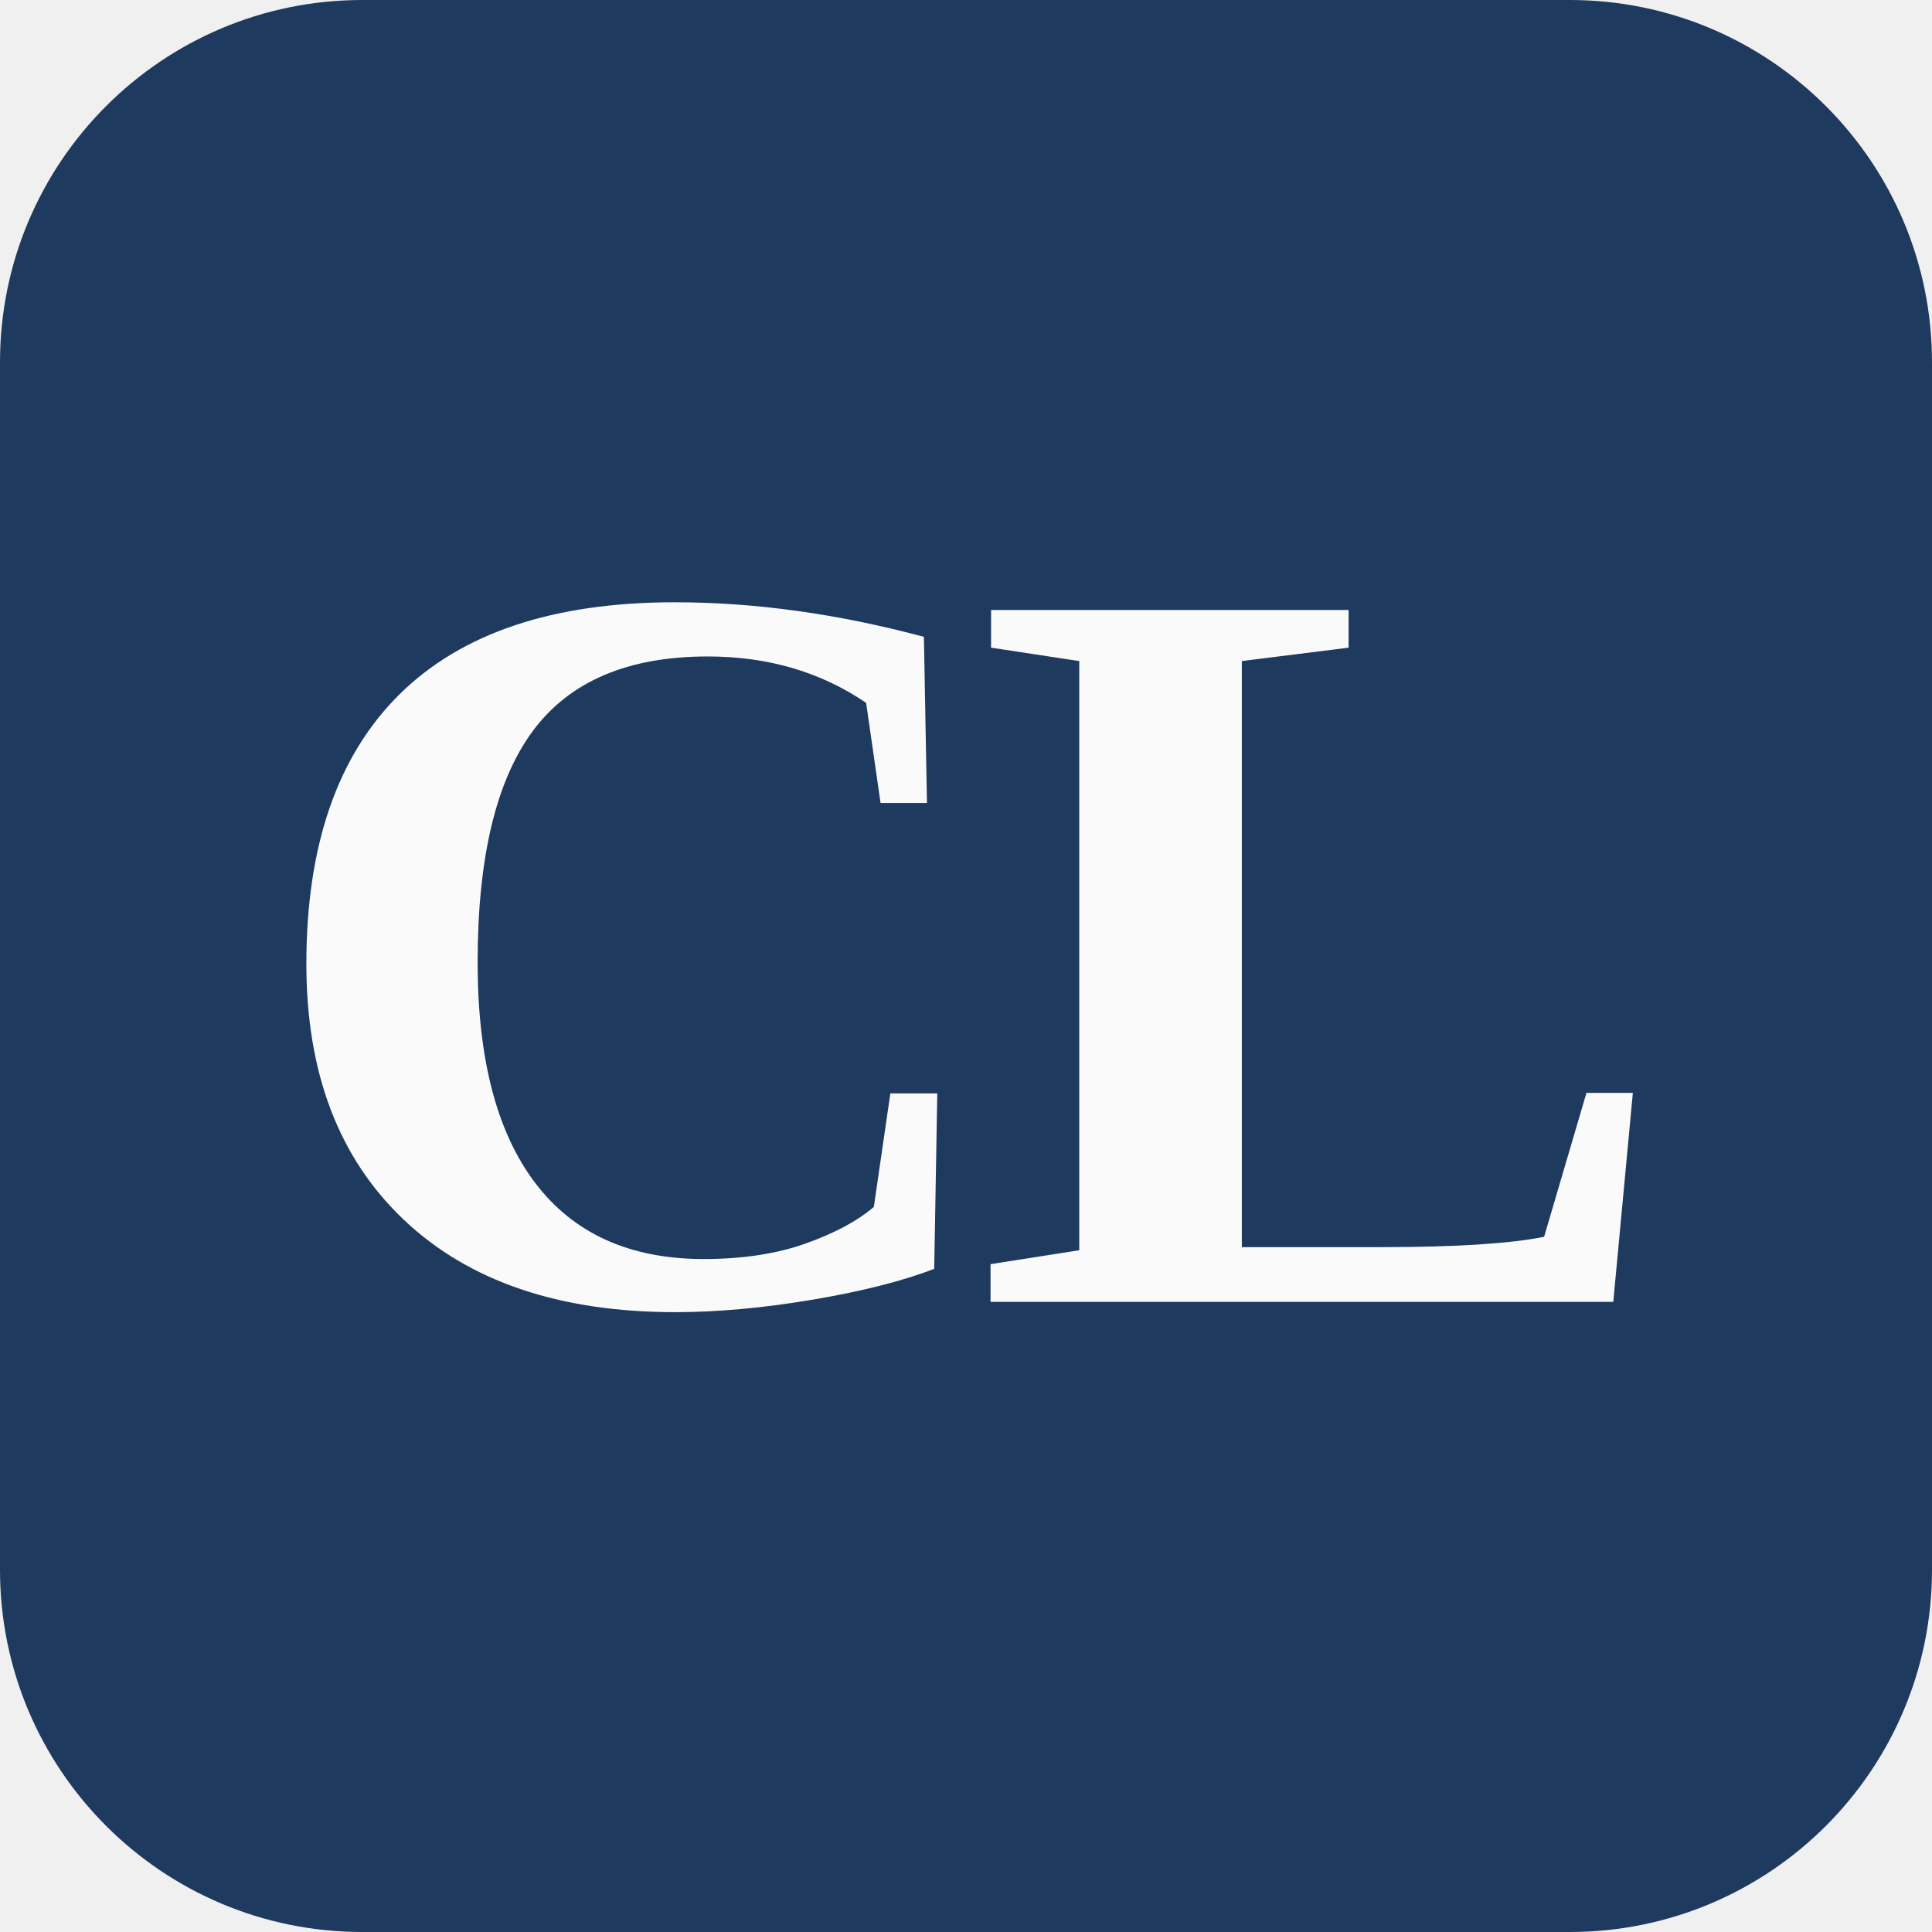
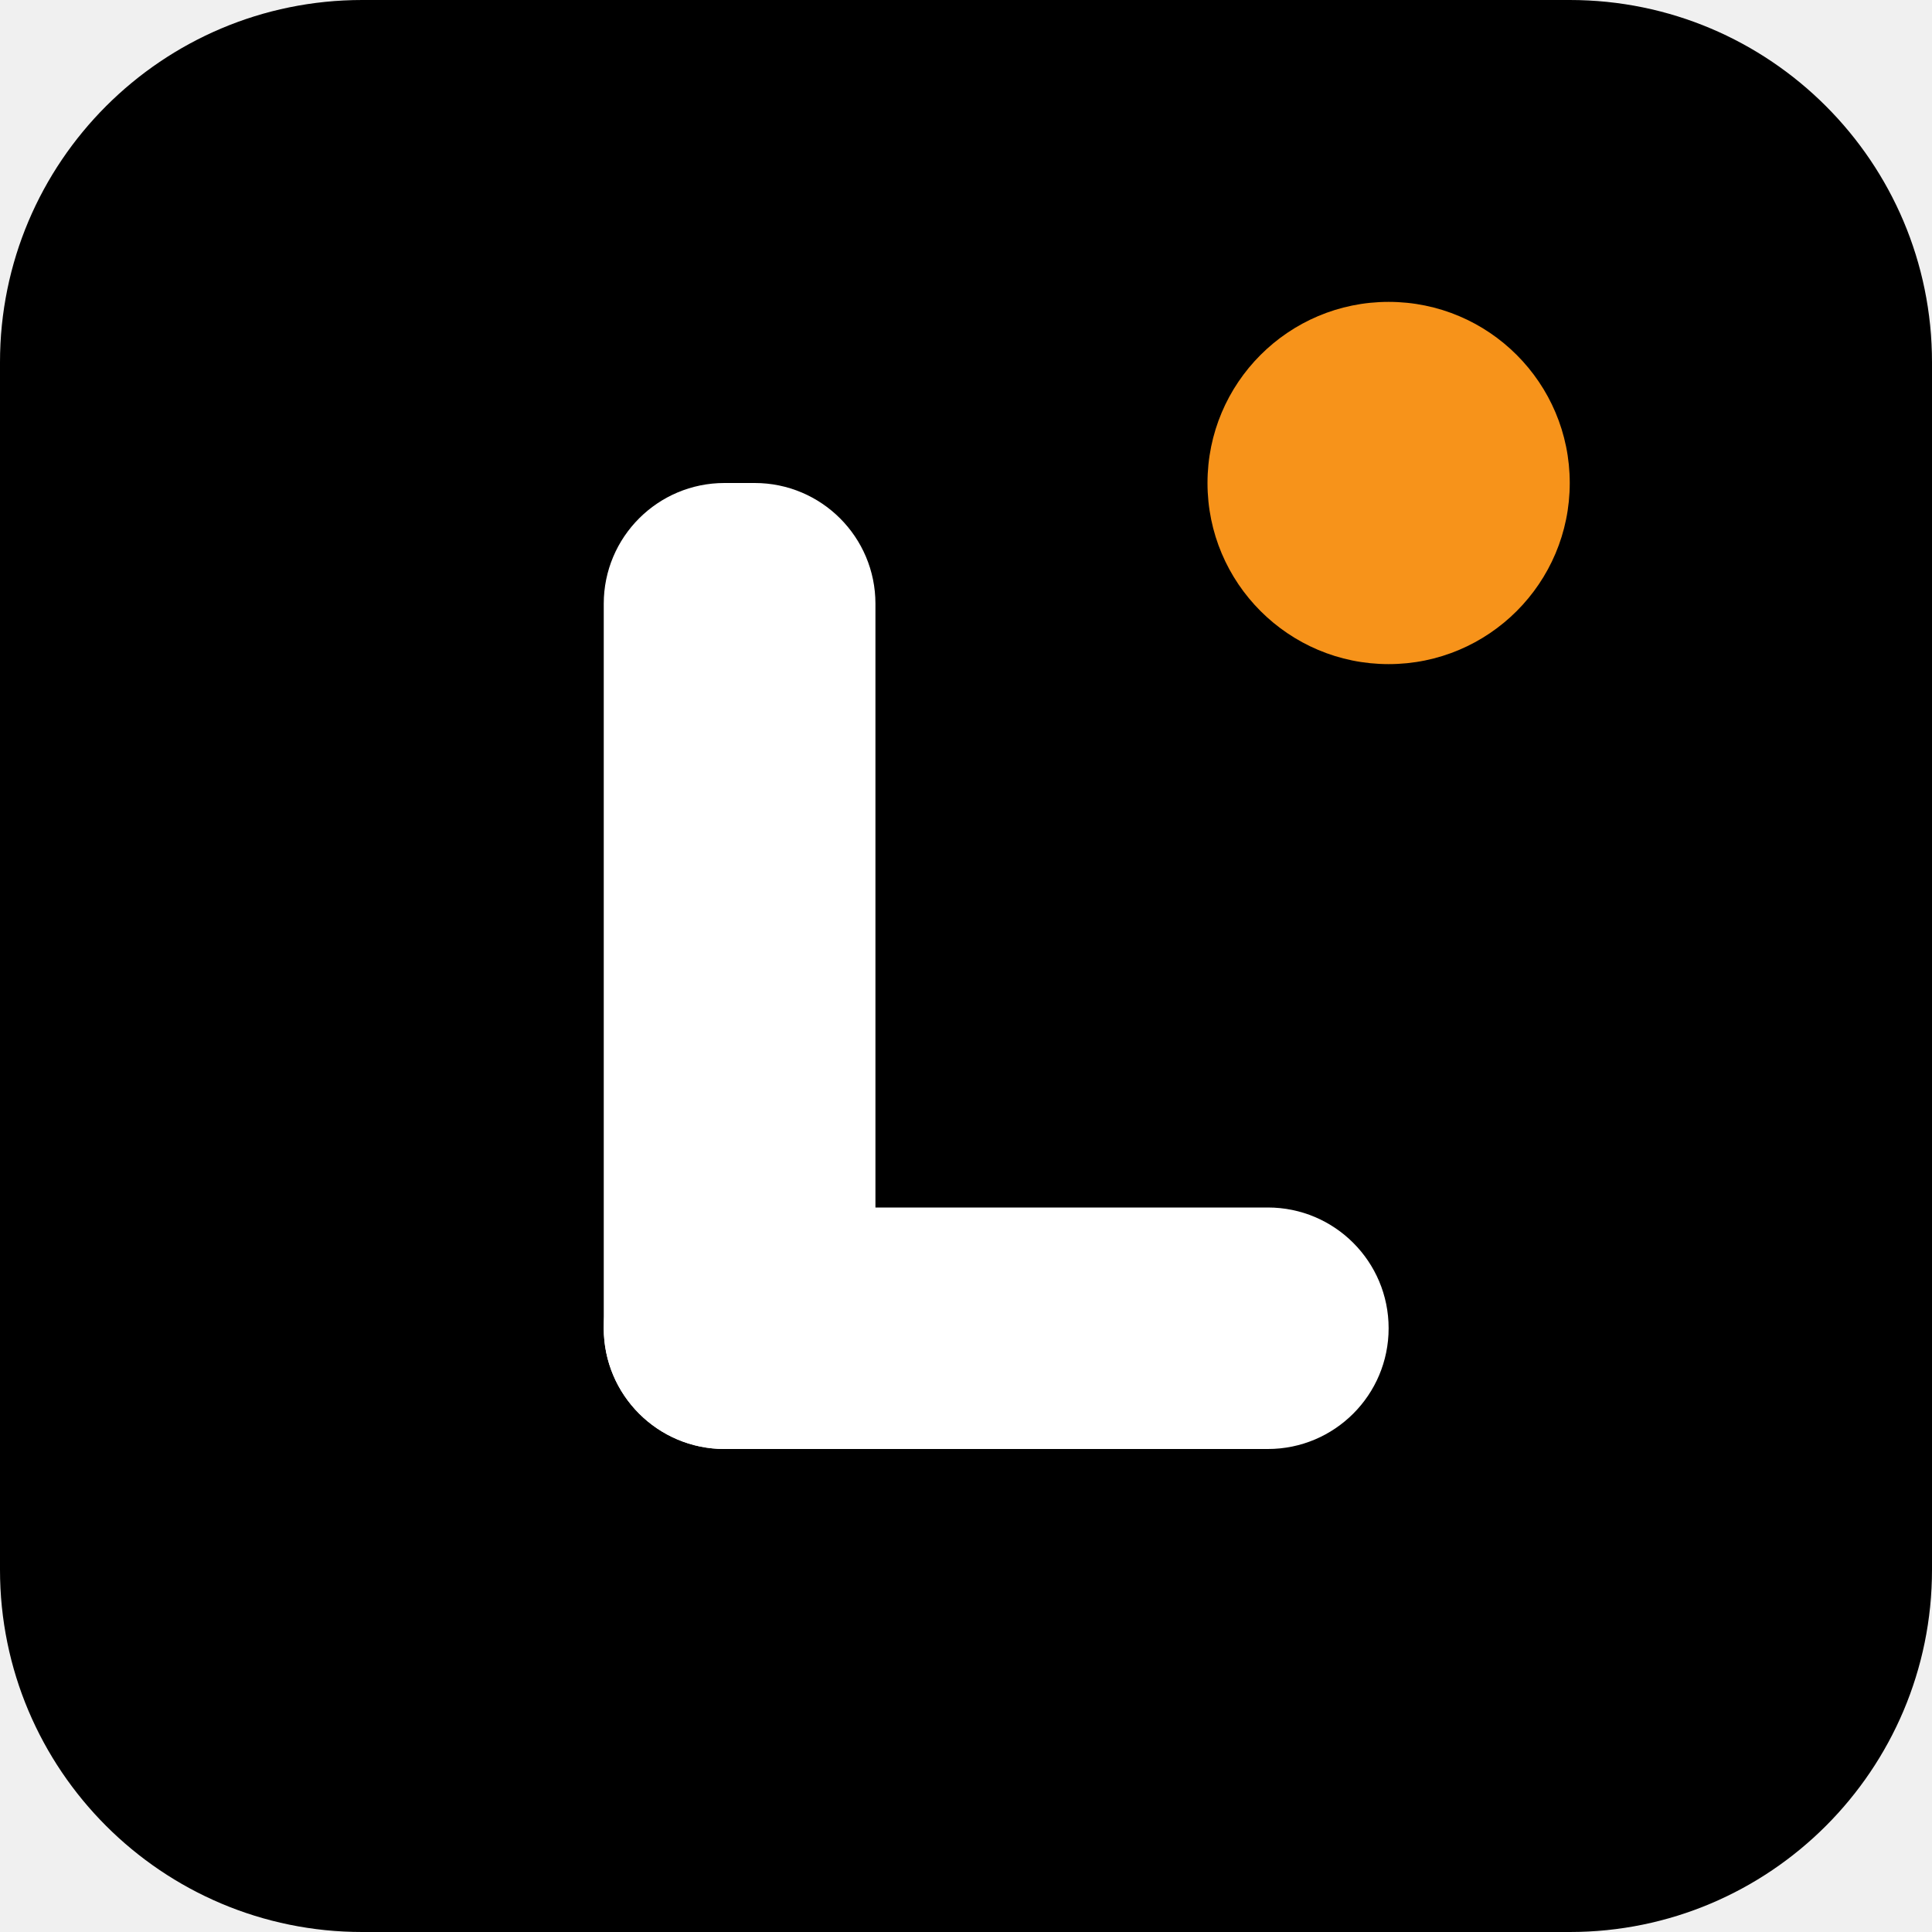
<svg xmlns="http://www.w3.org/2000/svg" viewBox="0 0 512 512">
-   <defs>
-     <style>
-       @media (prefers-color-scheme: dark) {
-         .bg { fill: #E5E5E5; }
-         .letter { fill: #111111; }
-       }
-     </style>
-   </defs>
-   <rect class="bg" width="512" height="512" rx="96" fill="#1E3A5F" />
-   <text class="letter" x="256" y="345" text-anchor="middle" font-family="Georgia, 'Times New Roman', serif" font-weight="700" font-size="280" fill="#FAFAFA" letter-spacing="-12">CL</text>
+   <rect width="512" height="512" rx="96" fill="#000000" />
+   <rect x="160" y="128" width="72" height="256" rx="32" fill="#ffffff" />
+   <rect x="160" y="320" width="208" height="64" rx="32" fill="#ffffff" />
+   <circle cx="368" cy="128" r="48" fill="#f7931a" />
</svg>
